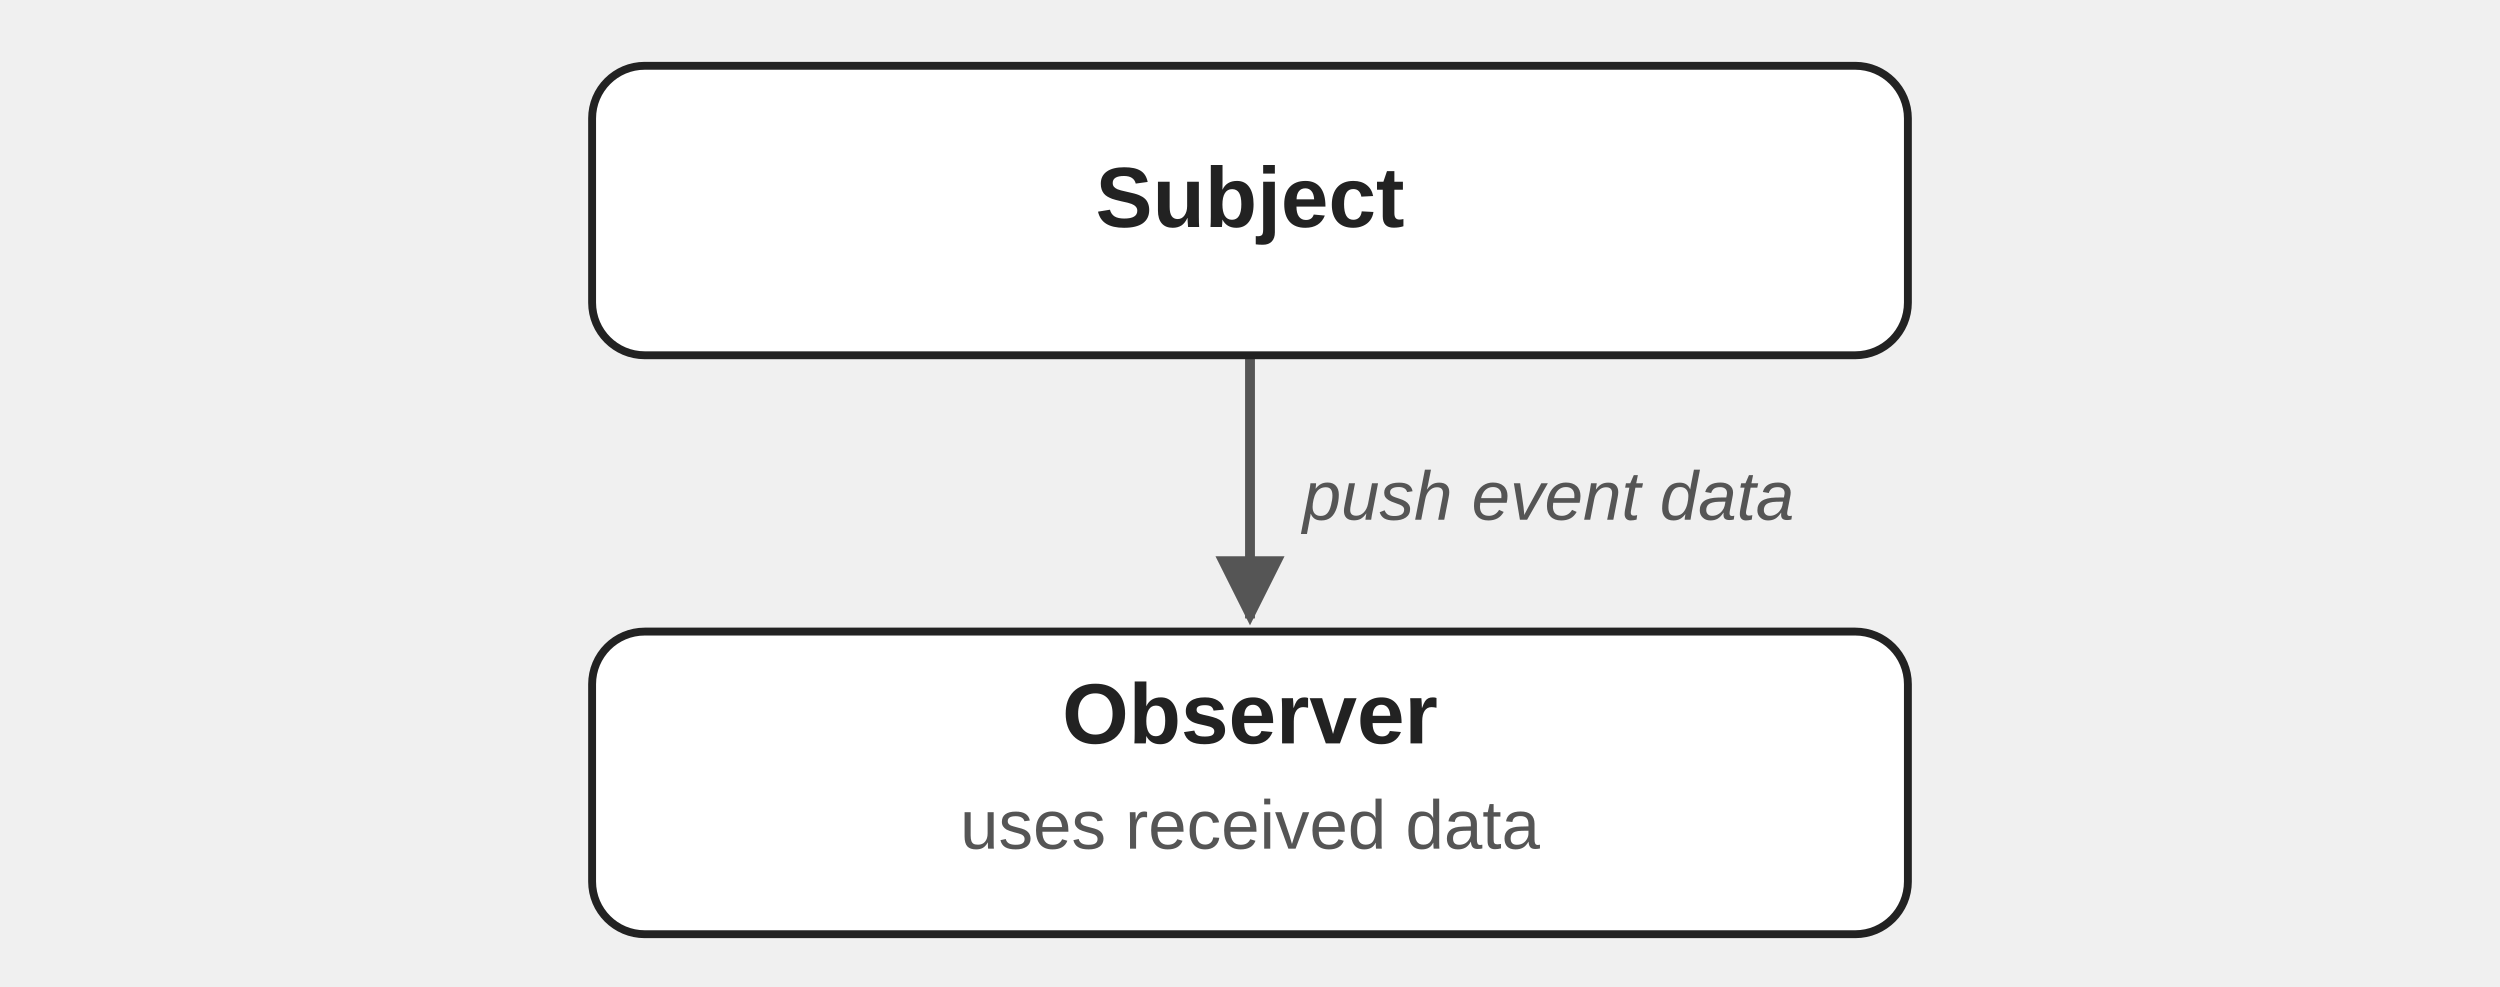
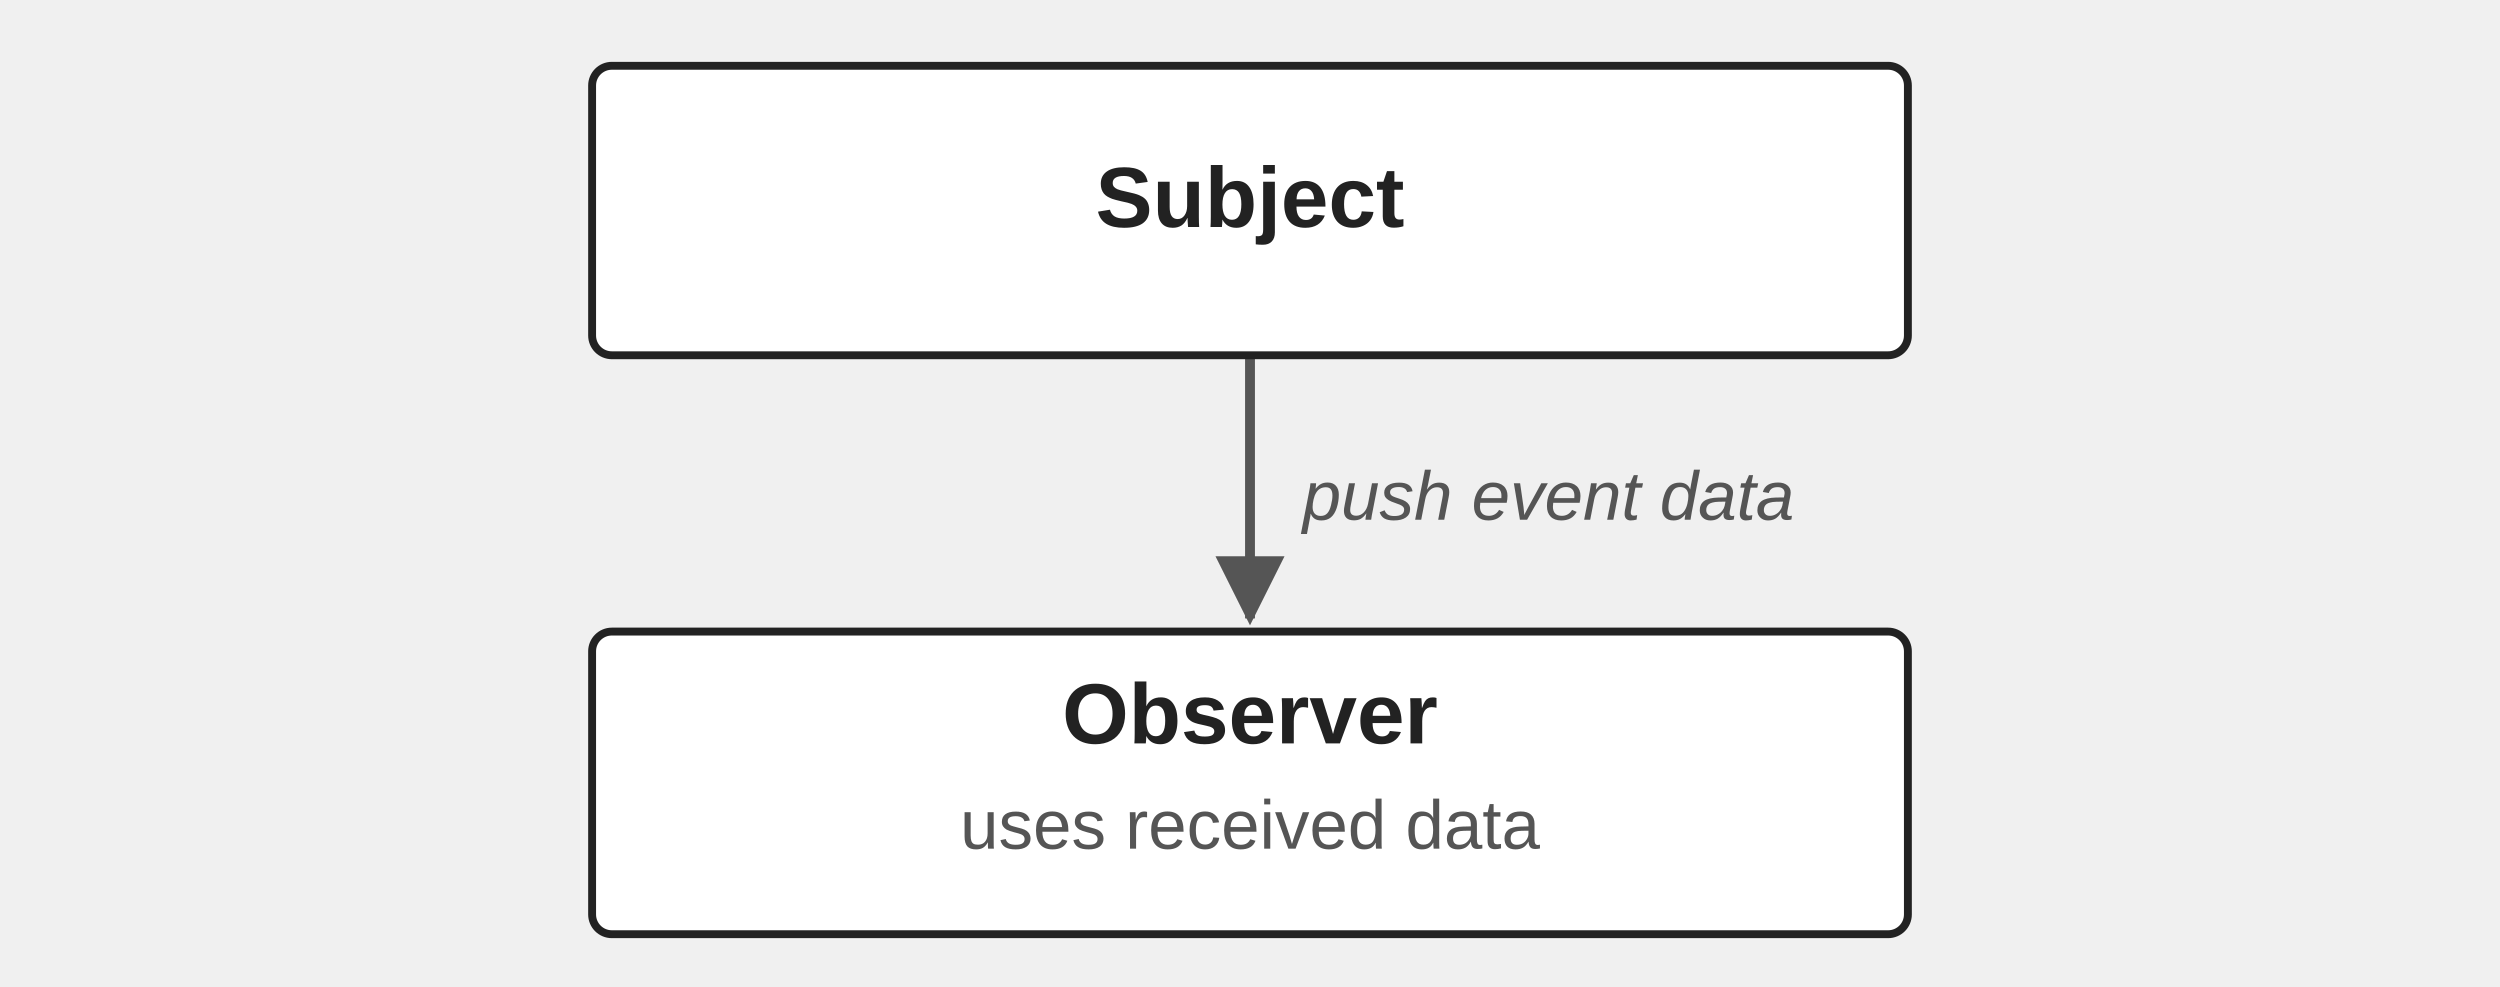
<svg xmlns="http://www.w3.org/2000/svg" width="380" height="150" viewBox="0 0 380 150" role="img" aria-label="Push model: the Subject pushes the event data to the Observer, which uses the received data">
  <defs>
    <marker id="ob2-a" viewBox="0 0 10 10" refX="9" refY="5" markerWidth="7" markerHeight="7" orient="auto-start-reverse">
      <path d="M0 0 L10 5 L0 10 Z" fill="#555555" />
    </marker>
    <marker id="ob2-l" viewBox="0 0 10 10" refX="9" refY="5" markerWidth="7" markerHeight="7" orient="auto-start-reverse">
      <path d="M0 0 L10 5 L0 10 Z" fill="#9A9A9A" />
    </marker>
  </defs>
  <path d="M190 54 V94" fill="none" stroke="#555555" stroke-width="1.5" stroke-linejoin="miter" marker-end="url(#ob2-a)" />
-   <rect x="90" y="10" width="200" height="44" rx="8" fill="#FFFFFF" stroke="#222222" stroke-width="1.2" />
+   <rect x="90" y="10" width="200" height="44" rx="3" fill="#FFFFFF" stroke="#222222" stroke-width="1.2" />
  <text x="190" y="34.5" text-anchor="middle" font-family="system-ui, -apple-system, 'Segoe UI', Arial, sans-serif" font-size="13" font-weight="600" fill="#222222">Subject</text>
-   <rect x="90" y="96" width="200" height="46" rx="8" fill="#FFFFFF" stroke="#222222" stroke-width="1.2" />
+   <rect x="90" y="96" width="200" height="46" rx="3" fill="#FFFFFF" stroke="#222222" stroke-width="1.2" />
  <text x="190" y="113" text-anchor="middle" font-family="system-ui, -apple-system, 'Segoe UI', Arial, sans-serif" font-size="13" font-weight="600" fill="#222222">Observer</text>
  <text x="190" y="129" text-anchor="middle" font-family="system-ui, -apple-system, 'Segoe UI', Arial, sans-serif" font-size="10.5" fill="#555555">uses received data</text>
  <text x="198" y="79" text-anchor="start" font-family="system-ui, -apple-system, 'Segoe UI', Arial, sans-serif" font-size="10.5" font-weight="400" fill="#555555" font-style="italic">push event data</text>
</svg>
